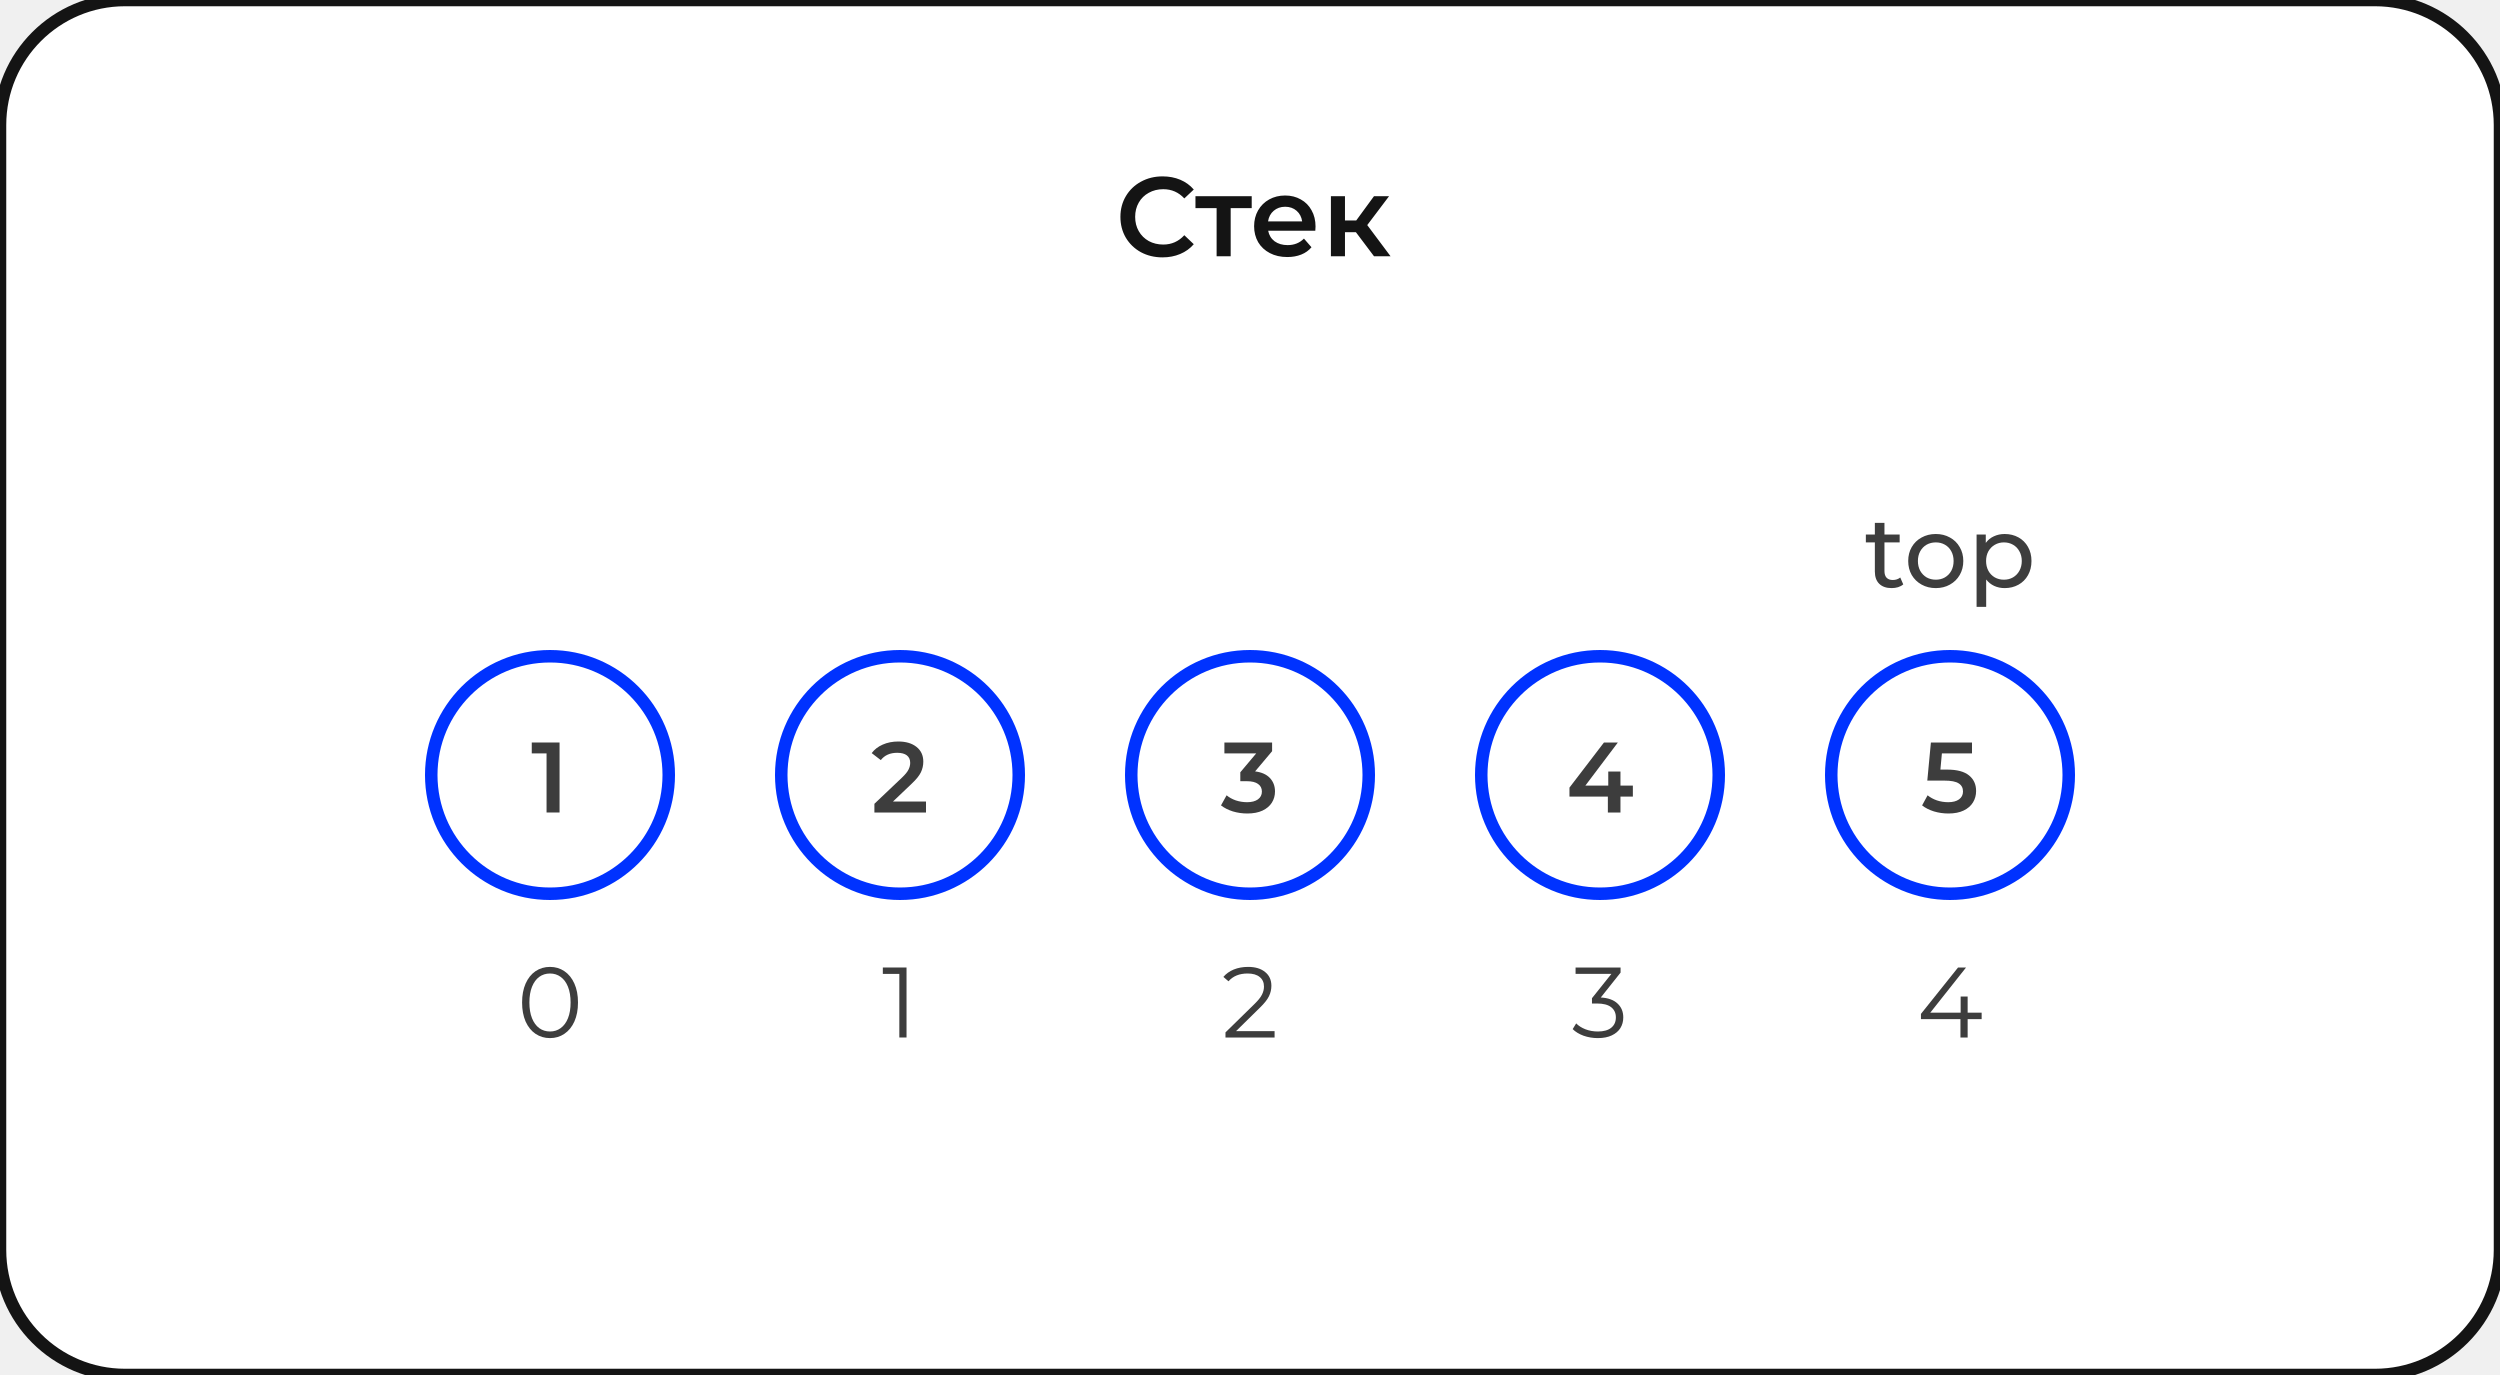
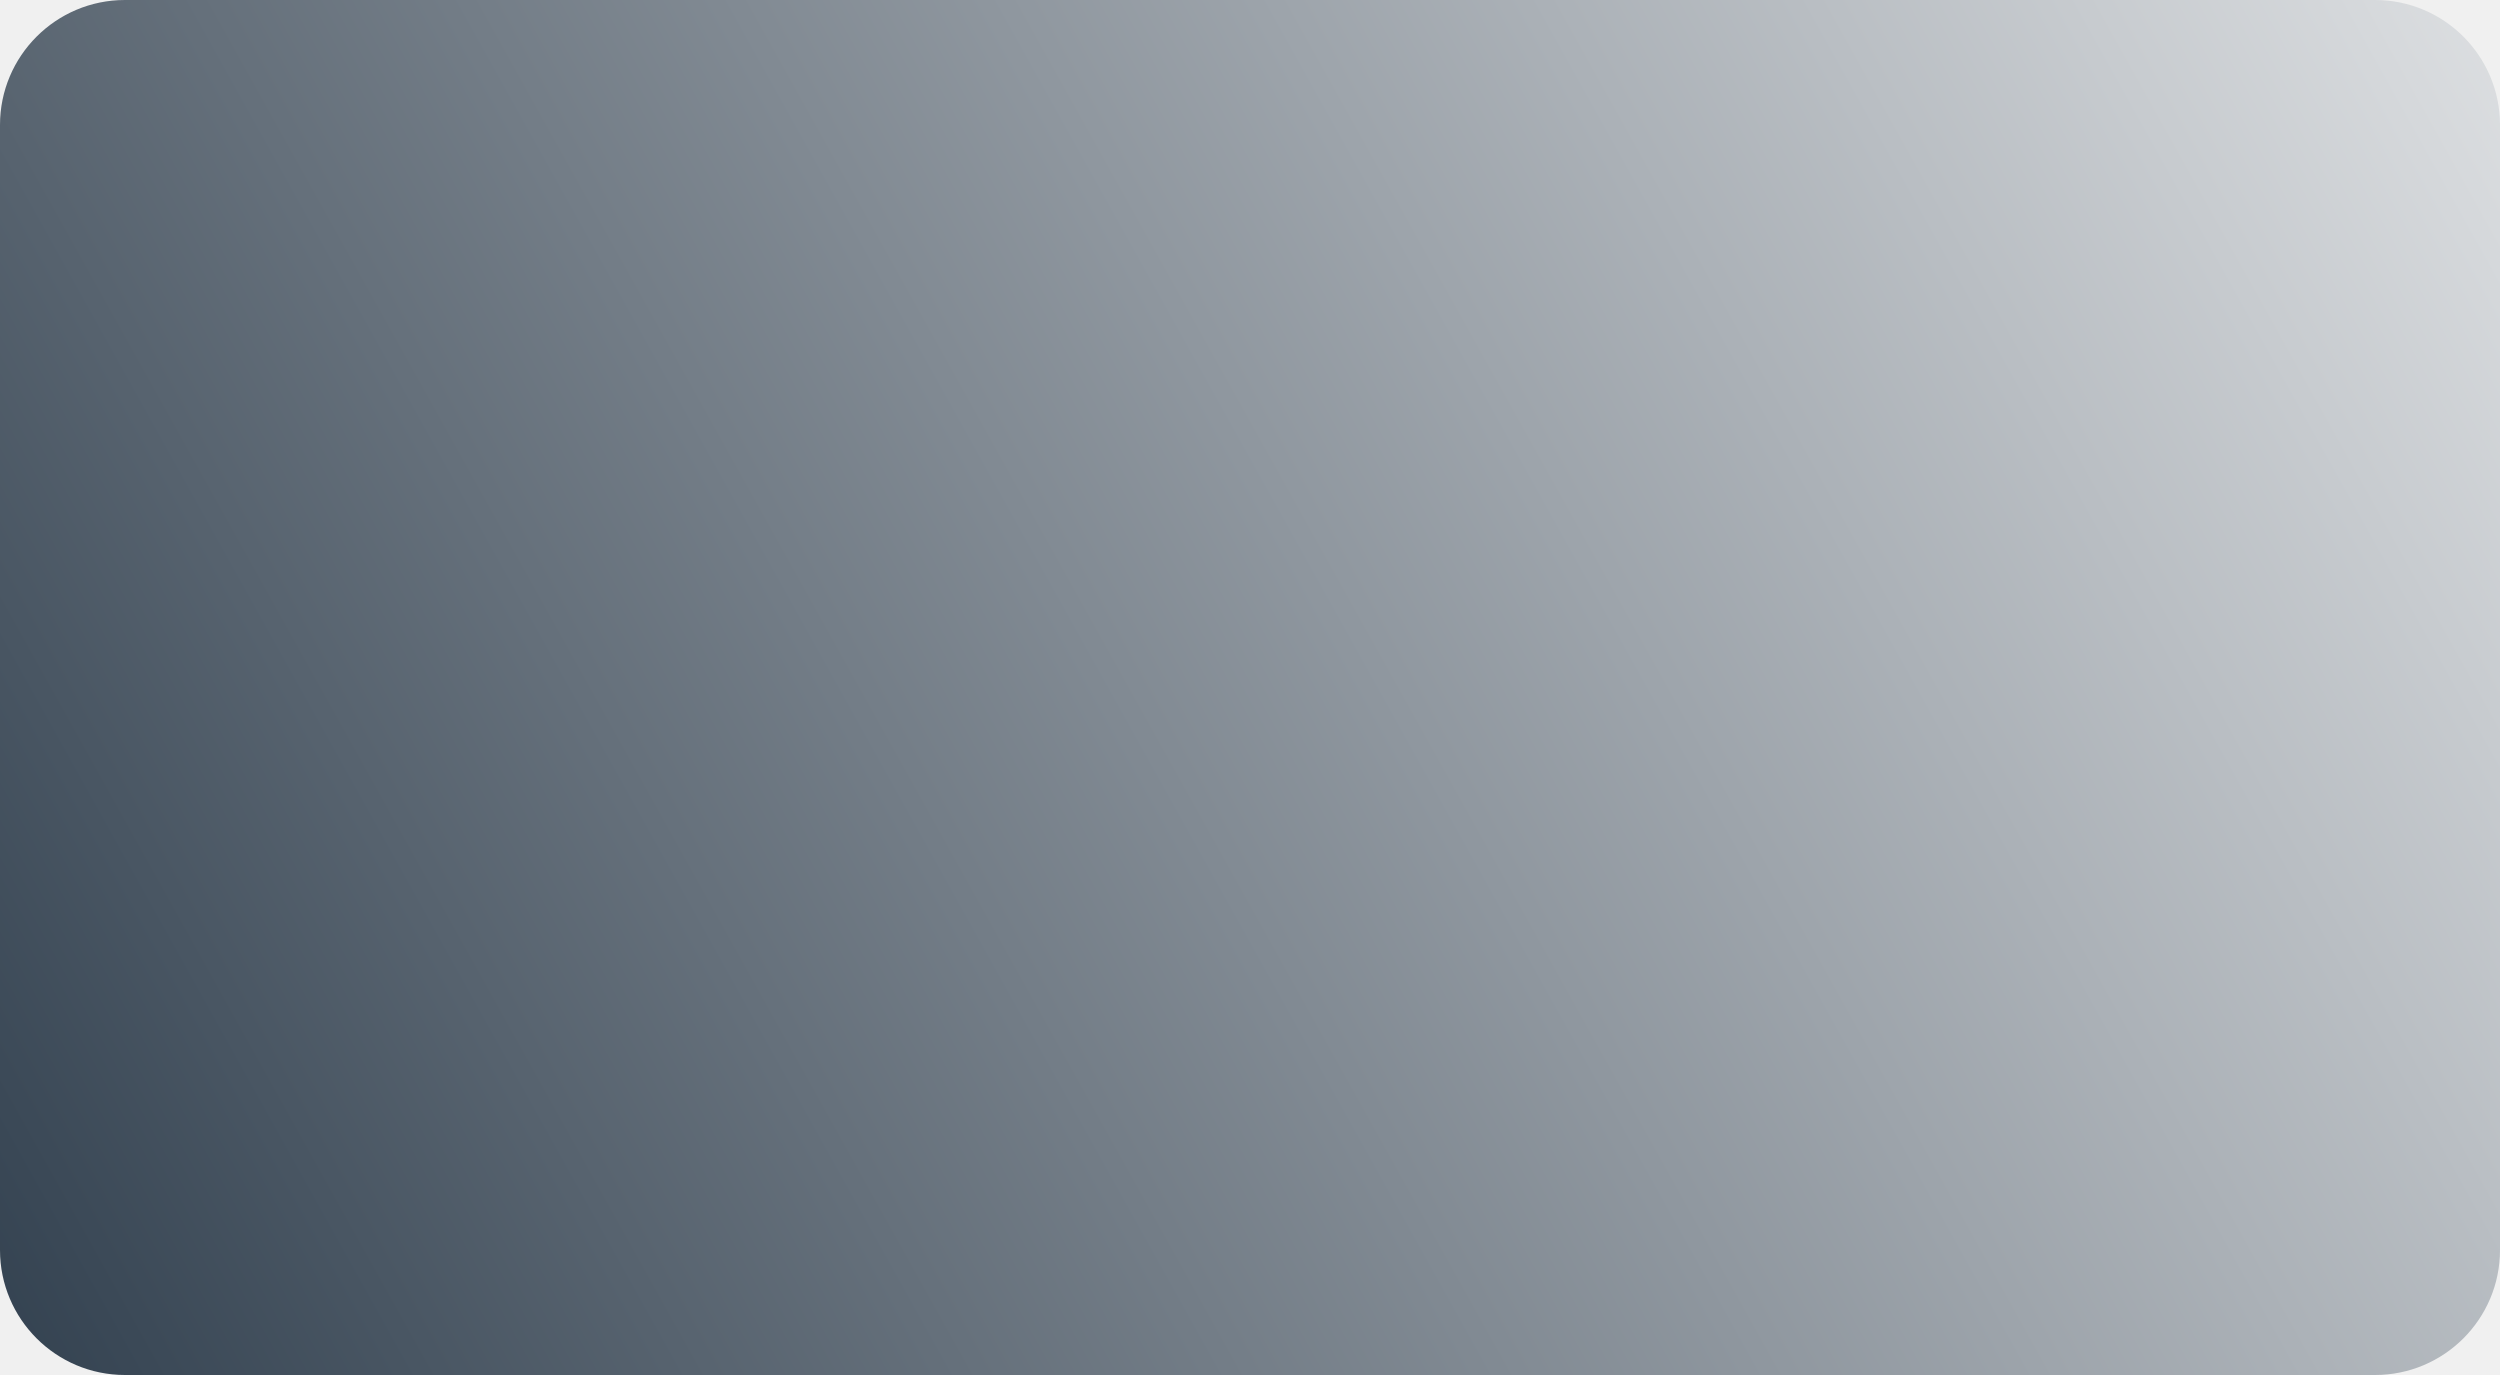
<svg xmlns="http://www.w3.org/2000/svg" width="400" height="220" viewBox="0 0 400 220" fill="none">
-   <path d="M0 20C0 8.954 8.954 0 20 0H380C391.046 0 400 8.954 400 20V200C400 211.046 391.046 220 380 220H20C8.954 220 0 211.046 0 200V20Z" fill="white" />
-   <path d="M185.999 41.18C184.727 41.18 183.575 40.904 182.543 40.352C181.523 39.788 180.719 39.014 180.131 38.03C179.555 37.046 179.267 35.936 179.267 34.7C179.267 33.464 179.561 32.354 180.149 31.37C180.737 30.386 181.541 29.618 182.561 29.066C183.593 28.502 184.745 28.22 186.017 28.22C187.049 28.22 187.991 28.4 188.843 28.76C189.695 29.12 190.415 29.642 191.003 30.326L189.491 31.748C188.579 30.764 187.457 30.272 186.125 30.272C185.261 30.272 184.487 30.464 183.803 30.848C183.119 31.22 182.585 31.742 182.201 32.414C181.817 33.086 181.625 33.848 181.625 34.7C181.625 35.552 181.817 36.314 182.201 36.986C182.585 37.658 183.119 38.186 183.803 38.57C184.487 38.942 185.261 39.128 186.125 39.128C187.457 39.128 188.579 38.63 189.491 37.634L191.003 39.074C190.415 39.758 189.689 40.28 188.825 40.64C187.973 41 187.031 41.18 185.999 41.18ZM200.274 33.296H196.908V41H194.658V33.296H191.274V31.388H200.274V33.296ZM210.485 36.248C210.485 36.404 210.473 36.626 210.449 36.914H202.907C203.039 37.622 203.381 38.186 203.933 38.606C204.497 39.014 205.193 39.218 206.021 39.218C207.077 39.218 207.947 38.87 208.631 38.174L209.837 39.56C209.405 40.076 208.859 40.466 208.199 40.73C207.539 40.994 206.795 41.126 205.967 41.126C204.911 41.126 203.981 40.916 203.177 40.496C202.373 40.076 201.749 39.494 201.305 38.75C200.873 37.994 200.657 37.142 200.657 36.194C200.657 35.258 200.867 34.418 201.287 33.674C201.719 32.918 202.313 32.33 203.069 31.91C203.825 31.49 204.677 31.28 205.625 31.28C206.561 31.28 207.395 31.49 208.127 31.91C208.871 32.318 209.447 32.9 209.855 33.656C210.275 34.4 210.485 35.264 210.485 36.248ZM205.625 33.08C204.905 33.08 204.293 33.296 203.789 33.728C203.297 34.148 202.997 34.712 202.889 35.42H208.343C208.247 34.724 207.953 34.16 207.461 33.728C206.969 33.296 206.357 33.08 205.625 33.08ZM216.942 37.148H215.196V41H212.946V31.388H215.196V35.276H216.996L219.84 31.388H222.252L218.76 36.014L222.486 41H219.84L216.942 37.148Z" fill="#141414" />
-   <path d="M89.529 118.8V130H87.449V120.544H85.081V118.8H89.529Z" fill="#3D3D3D" />
-   <rect x="69" y="105" width="38" height="38" rx="19" stroke="#0032FF" stroke-width="2" />
-   <path d="M87.999 166.096C87.135 166.096 86.362 165.867 85.679 165.408C85.007 164.949 84.479 164.293 84.095 163.44C83.722 162.576 83.535 161.563 83.535 160.4C83.535 159.237 83.722 158.229 84.095 157.376C84.479 156.512 85.007 155.851 85.679 155.392C86.362 154.933 87.135 154.704 87.999 154.704C88.863 154.704 89.631 154.933 90.303 155.392C90.986 155.851 91.519 156.512 91.903 157.376C92.287 158.229 92.479 159.237 92.479 160.4C92.479 161.563 92.287 162.576 91.903 163.44C91.519 164.293 90.986 164.949 90.303 165.408C89.631 165.867 88.863 166.096 87.999 166.096ZM87.999 165.04C88.65 165.04 89.221 164.859 89.711 164.496C90.213 164.133 90.602 163.605 90.879 162.912C91.156 162.219 91.295 161.381 91.295 160.4C91.295 159.419 91.156 158.581 90.879 157.888C90.602 157.195 90.213 156.667 89.711 156.304C89.221 155.941 88.65 155.76 87.999 155.76C87.349 155.76 86.772 155.941 86.271 156.304C85.781 156.667 85.397 157.195 85.119 157.888C84.842 158.581 84.703 159.419 84.703 160.4C84.703 161.381 84.842 162.219 85.119 162.912C85.397 163.605 85.781 164.133 86.271 164.496C86.772 164.859 87.349 165.04 87.999 165.04Z" fill="#3D3D3D" />
-   <path d="M148.16 128.24V130H139.904V128.608L144.352 124.384C144.853 123.904 145.189 123.488 145.36 123.136C145.541 122.773 145.632 122.416 145.632 122.064C145.632 121.541 145.456 121.141 145.104 120.864C144.752 120.587 144.234 120.448 143.552 120.448C142.41 120.448 141.536 120.837 140.928 121.616L139.472 120.496C139.909 119.909 140.496 119.456 141.232 119.136C141.978 118.805 142.81 118.64 143.728 118.64C144.944 118.64 145.914 118.928 146.64 119.504C147.365 120.08 147.728 120.864 147.728 121.856C147.728 122.464 147.6 123.035 147.344 123.568C147.088 124.101 146.597 124.709 145.872 125.392L142.88 128.24H148.16Z" fill="#3D3D3D" />
-   <rect x="125" y="105" width="38" height="38" rx="19" stroke="#0032FF" stroke-width="2" />
-   <path d="M145.045 154.8V166H143.893V155.824H141.253V154.8H145.045Z" fill="#3D3D3D" />
-   <path d="M200.816 123.424C201.85 123.552 202.64 123.904 203.184 124.48C203.728 125.056 204 125.776 204 126.64C204 127.291 203.834 127.883 203.504 128.416C203.173 128.949 202.672 129.376 202 129.696C201.338 130.005 200.528 130.16 199.568 130.16C198.768 130.16 197.994 130.048 197.248 129.824C196.512 129.589 195.882 129.269 195.36 128.864L196.256 127.248C196.661 127.589 197.152 127.861 197.728 128.064C198.314 128.256 198.917 128.352 199.536 128.352C200.272 128.352 200.848 128.203 201.264 127.904C201.69 127.595 201.904 127.179 201.904 126.656C201.904 126.133 201.701 125.728 201.296 125.44C200.901 125.141 200.293 124.992 199.472 124.992H198.448V123.568L200.992 120.544H195.904V118.8H203.536V120.192L200.816 123.424Z" fill="#3D3D3D" />
-   <rect x="181" y="105" width="38" height="38" rx="19" stroke="#0032FF" stroke-width="2" />
-   <path d="M203.933 164.976V166H196.077V165.184L200.733 160.624C201.32 160.048 201.714 159.552 201.917 159.136C202.13 158.709 202.237 158.283 202.237 157.856C202.237 157.195 202.008 156.683 201.549 156.32C201.101 155.947 200.456 155.76 199.613 155.76C198.301 155.76 197.282 156.176 196.557 157.008L195.741 156.304C196.178 155.792 196.733 155.397 197.405 155.12C198.088 154.843 198.856 154.704 199.709 154.704C200.85 154.704 201.752 154.976 202.413 155.52C203.085 156.053 203.421 156.789 203.421 157.728C203.421 158.304 203.293 158.859 203.037 159.392C202.781 159.925 202.296 160.539 201.581 161.232L197.773 164.976H203.933Z" fill="#3D3D3D" />
-   <path d="M261.258 127.456H259.274V130H257.258V127.456H251.114V126.016L256.634 118.8H258.858L253.658 125.696H257.322V123.44H259.274V125.696H261.258V127.456Z" fill="#3D3D3D" />
-   <rect x="237" y="105" width="38" height="38" rx="19" stroke="#0032FF" stroke-width="2" />
-   <path d="M256.124 159.6C257.298 159.664 258.188 159.984 258.796 160.56C259.415 161.125 259.724 161.867 259.724 162.784C259.724 163.424 259.57 163.995 259.26 164.496C258.951 164.987 258.492 165.376 257.884 165.664C257.276 165.952 256.535 166.096 255.66 166.096C254.85 166.096 254.082 165.968 253.356 165.712C252.642 165.445 252.066 165.093 251.628 164.656L252.188 163.744C252.562 164.128 253.058 164.443 253.676 164.688C254.295 164.923 254.956 165.04 255.66 165.04C256.578 165.04 257.287 164.843 257.788 164.448C258.29 164.043 258.54 163.488 258.54 162.784C258.54 162.091 258.29 161.547 257.788 161.152C257.287 160.757 256.53 160.56 255.516 160.56H254.716V159.712L257.82 155.824H252.092V154.8H259.292V155.616L256.124 159.6Z" fill="#3D3D3D" />
-   <path d="M304.521 93.504C304.297 93.696 304.02 93.845 303.689 93.952C303.358 94.048 303.017 94.096 302.665 94.096C301.812 94.096 301.15 93.867 300.681 93.408C300.212 92.949 299.977 92.293 299.977 91.44V86.784H298.537V85.52H299.977V83.664H301.513V85.52H303.945V86.784H301.513V91.376C301.513 91.835 301.625 92.187 301.849 92.432C302.084 92.677 302.414 92.8 302.841 92.8C303.31 92.8 303.71 92.667 304.041 92.4L304.521 93.504ZM309.729 94.096C308.886 94.096 308.129 93.909 307.457 93.536C306.785 93.163 306.257 92.651 305.873 92C305.499 91.339 305.313 90.592 305.313 89.76C305.313 88.928 305.499 88.187 305.873 87.536C306.257 86.875 306.785 86.363 307.457 86C308.129 85.627 308.886 85.44 309.729 85.44C310.571 85.44 311.323 85.627 311.985 86C312.657 86.363 313.179 86.875 313.553 87.536C313.937 88.187 314.129 88.928 314.129 89.76C314.129 90.592 313.937 91.339 313.553 92C313.179 92.651 312.657 93.163 311.985 93.536C311.323 93.909 310.571 94.096 309.729 94.096ZM309.729 92.752C310.273 92.752 310.758 92.629 311.185 92.384C311.622 92.128 311.963 91.776 312.209 91.328C312.454 90.869 312.577 90.347 312.577 89.76C312.577 89.173 312.454 88.656 312.209 88.208C311.963 87.749 311.622 87.397 311.185 87.152C310.758 86.907 310.273 86.784 309.729 86.784C309.185 86.784 308.694 86.907 308.257 87.152C307.83 87.397 307.489 87.749 307.233 88.208C306.987 88.656 306.865 89.173 306.865 89.76C306.865 90.347 306.987 90.869 307.233 91.328C307.489 91.776 307.83 92.128 308.257 92.384C308.694 92.629 309.185 92.752 309.729 92.752ZM320.749 85.44C321.57 85.44 322.306 85.621 322.957 85.984C323.608 86.347 324.114 86.853 324.477 87.504C324.85 88.155 325.037 88.907 325.037 89.76C325.037 90.613 324.85 91.371 324.477 92.032C324.114 92.683 323.608 93.189 322.957 93.552C322.306 93.915 321.57 94.096 320.749 94.096C320.141 94.096 319.581 93.979 319.069 93.744C318.568 93.509 318.141 93.168 317.789 92.72V97.104H316.253V85.52H317.725V86.864C318.066 86.395 318.498 86.043 319.021 85.808C319.544 85.563 320.12 85.44 320.749 85.44ZM320.621 92.752C321.165 92.752 321.65 92.629 322.077 92.384C322.514 92.128 322.856 91.776 323.101 91.328C323.357 90.869 323.485 90.347 323.485 89.76C323.485 89.173 323.357 88.656 323.101 88.208C322.856 87.749 322.514 87.397 322.077 87.152C321.65 86.907 321.165 86.784 320.621 86.784C320.088 86.784 319.602 86.912 319.165 87.168C318.738 87.413 318.397 87.76 318.141 88.208C317.896 88.656 317.773 89.173 317.773 89.76C317.773 90.347 317.896 90.869 318.141 91.328C318.386 91.776 318.728 92.128 319.165 92.384C319.602 92.629 320.088 92.752 320.621 92.752Z" fill="#3D3D3D" />
-   <path d="M311.536 123.136C313.115 123.136 314.283 123.445 315.04 124.064C315.797 124.672 316.176 125.504 316.176 126.56C316.176 127.232 316.011 127.84 315.68 128.384C315.349 128.928 314.853 129.36 314.192 129.68C313.531 130 312.715 130.16 311.744 130.16C310.944 130.16 310.171 130.048 309.424 129.824C308.677 129.589 308.048 129.269 307.536 128.864L308.416 127.248C308.832 127.589 309.328 127.861 309.904 128.064C310.491 128.256 311.093 128.352 311.712 128.352C312.448 128.352 313.024 128.203 313.44 127.904C313.867 127.595 314.08 127.173 314.08 126.64C314.08 126.064 313.851 125.632 313.392 125.344C312.944 125.045 312.171 124.896 311.072 124.896H308.368L308.944 118.8H315.52V120.544H310.704L310.464 123.136H311.536Z" fill="#3D3D3D" />
-   <rect x="293" y="105" width="38" height="38" rx="19" stroke="#0032FF" stroke-width="2" />
-   <path d="M317.063 163.056H314.823V166H313.671V163.056H307.351V162.224L313.287 154.8H314.567L308.839 162.032H313.703V159.44H314.823V162.032H317.063V163.056Z" fill="#3D3D3D" />
-   <path d="M20 1H380V-1H20V1ZM399 20V200H401V20H399ZM380 219H20V221H380V219ZM1 200V20H-1V200H1ZM20 219C9.507 219 1 210.493 1 200H-1C-1 211.598 8.402 221 20 221V219ZM399 200C399 210.493 390.493 219 380 219V221C391.598 221 401 211.598 401 200H399ZM380 1C390.493 1 399 9.507 399 20H401C401 8.402 391.598 -1 380 -1V1ZM20 -1C8.402 -1 -1 8.402 -1 20H1C1 9.507 9.507 1 20 1V-1Z" fill="#141414" />
+   <path d="M0 20C0 8.954 8.954 0 20 0H380C391.046 0 400 8.954 400 20V200C400 211.046 391.046 220 380 220H20C8.954 220 0 211.046 0 200V20Z" fill="url(#paint0_linear_527_6286)" />
+   <defs>
+     <linearGradient id="paint0_linear_527_6286" x1="479" y1="-48" x2="-80.5" y2="263.5" gradientUnits="userSpaceOnUse">
+       <stop stop-color="#fff" />
+       <stop offset="1" stop-color="#123" />
+     </linearGradient>
+   </defs>
</svg>
